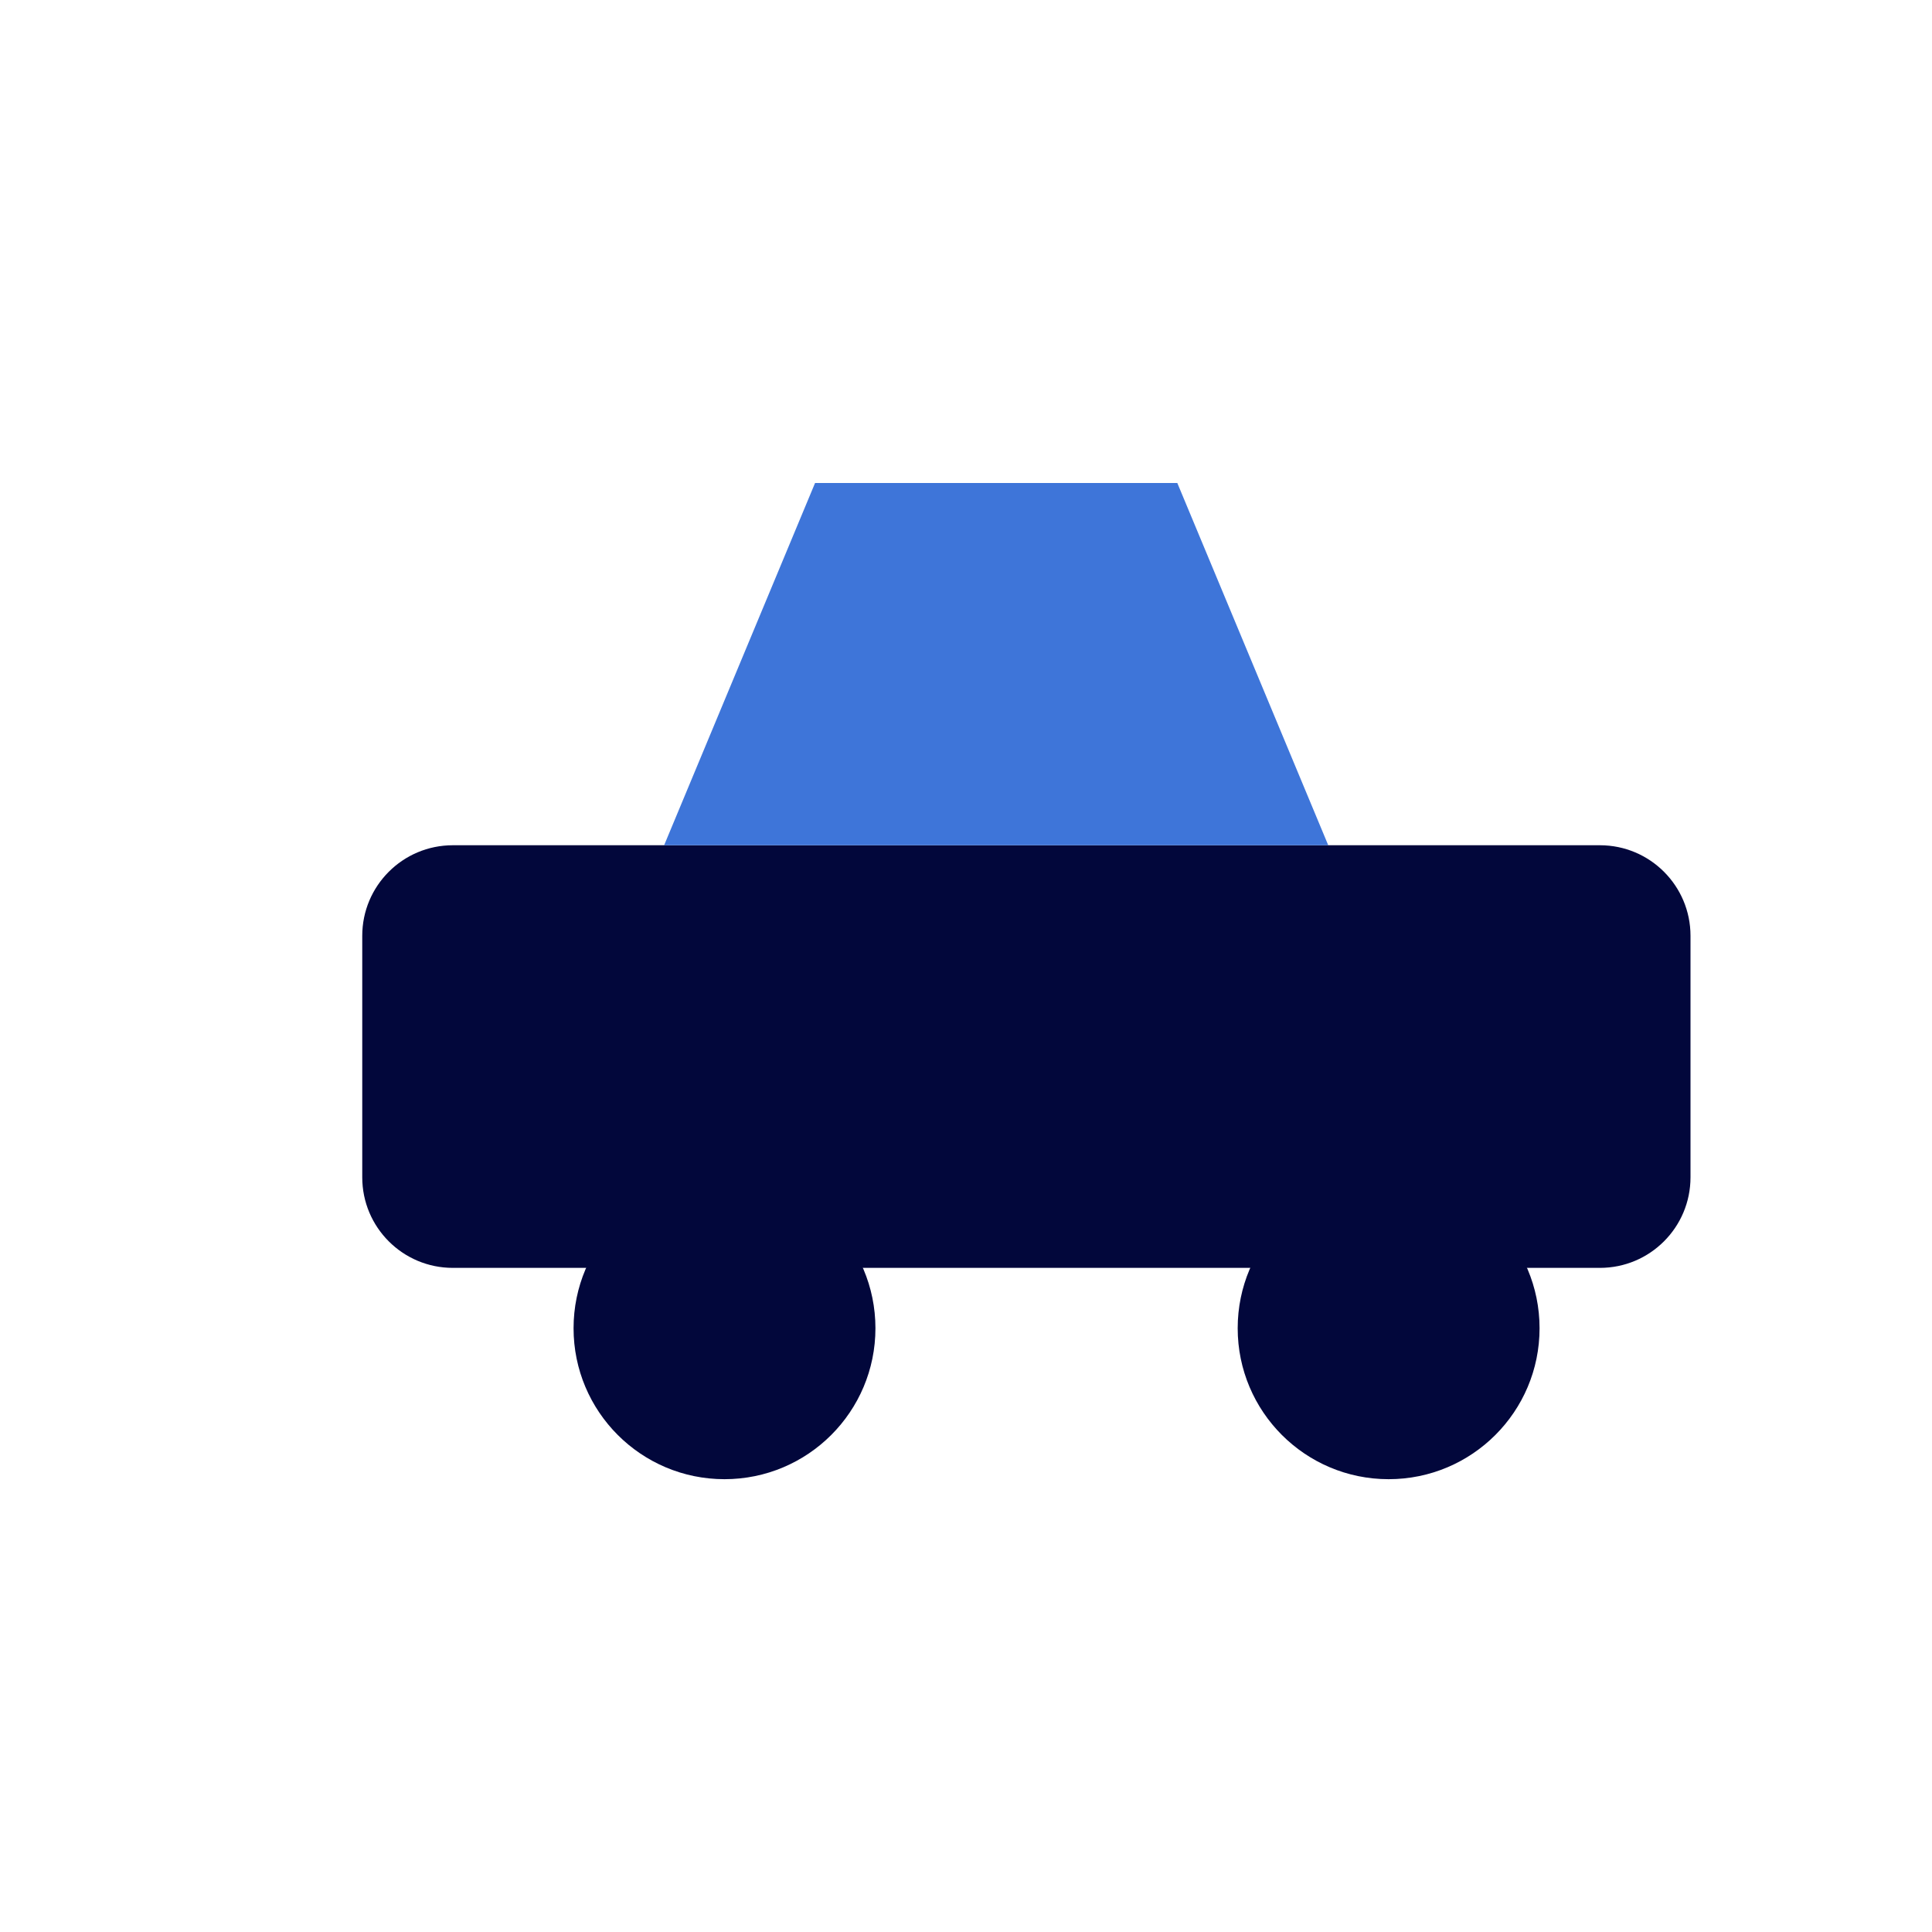
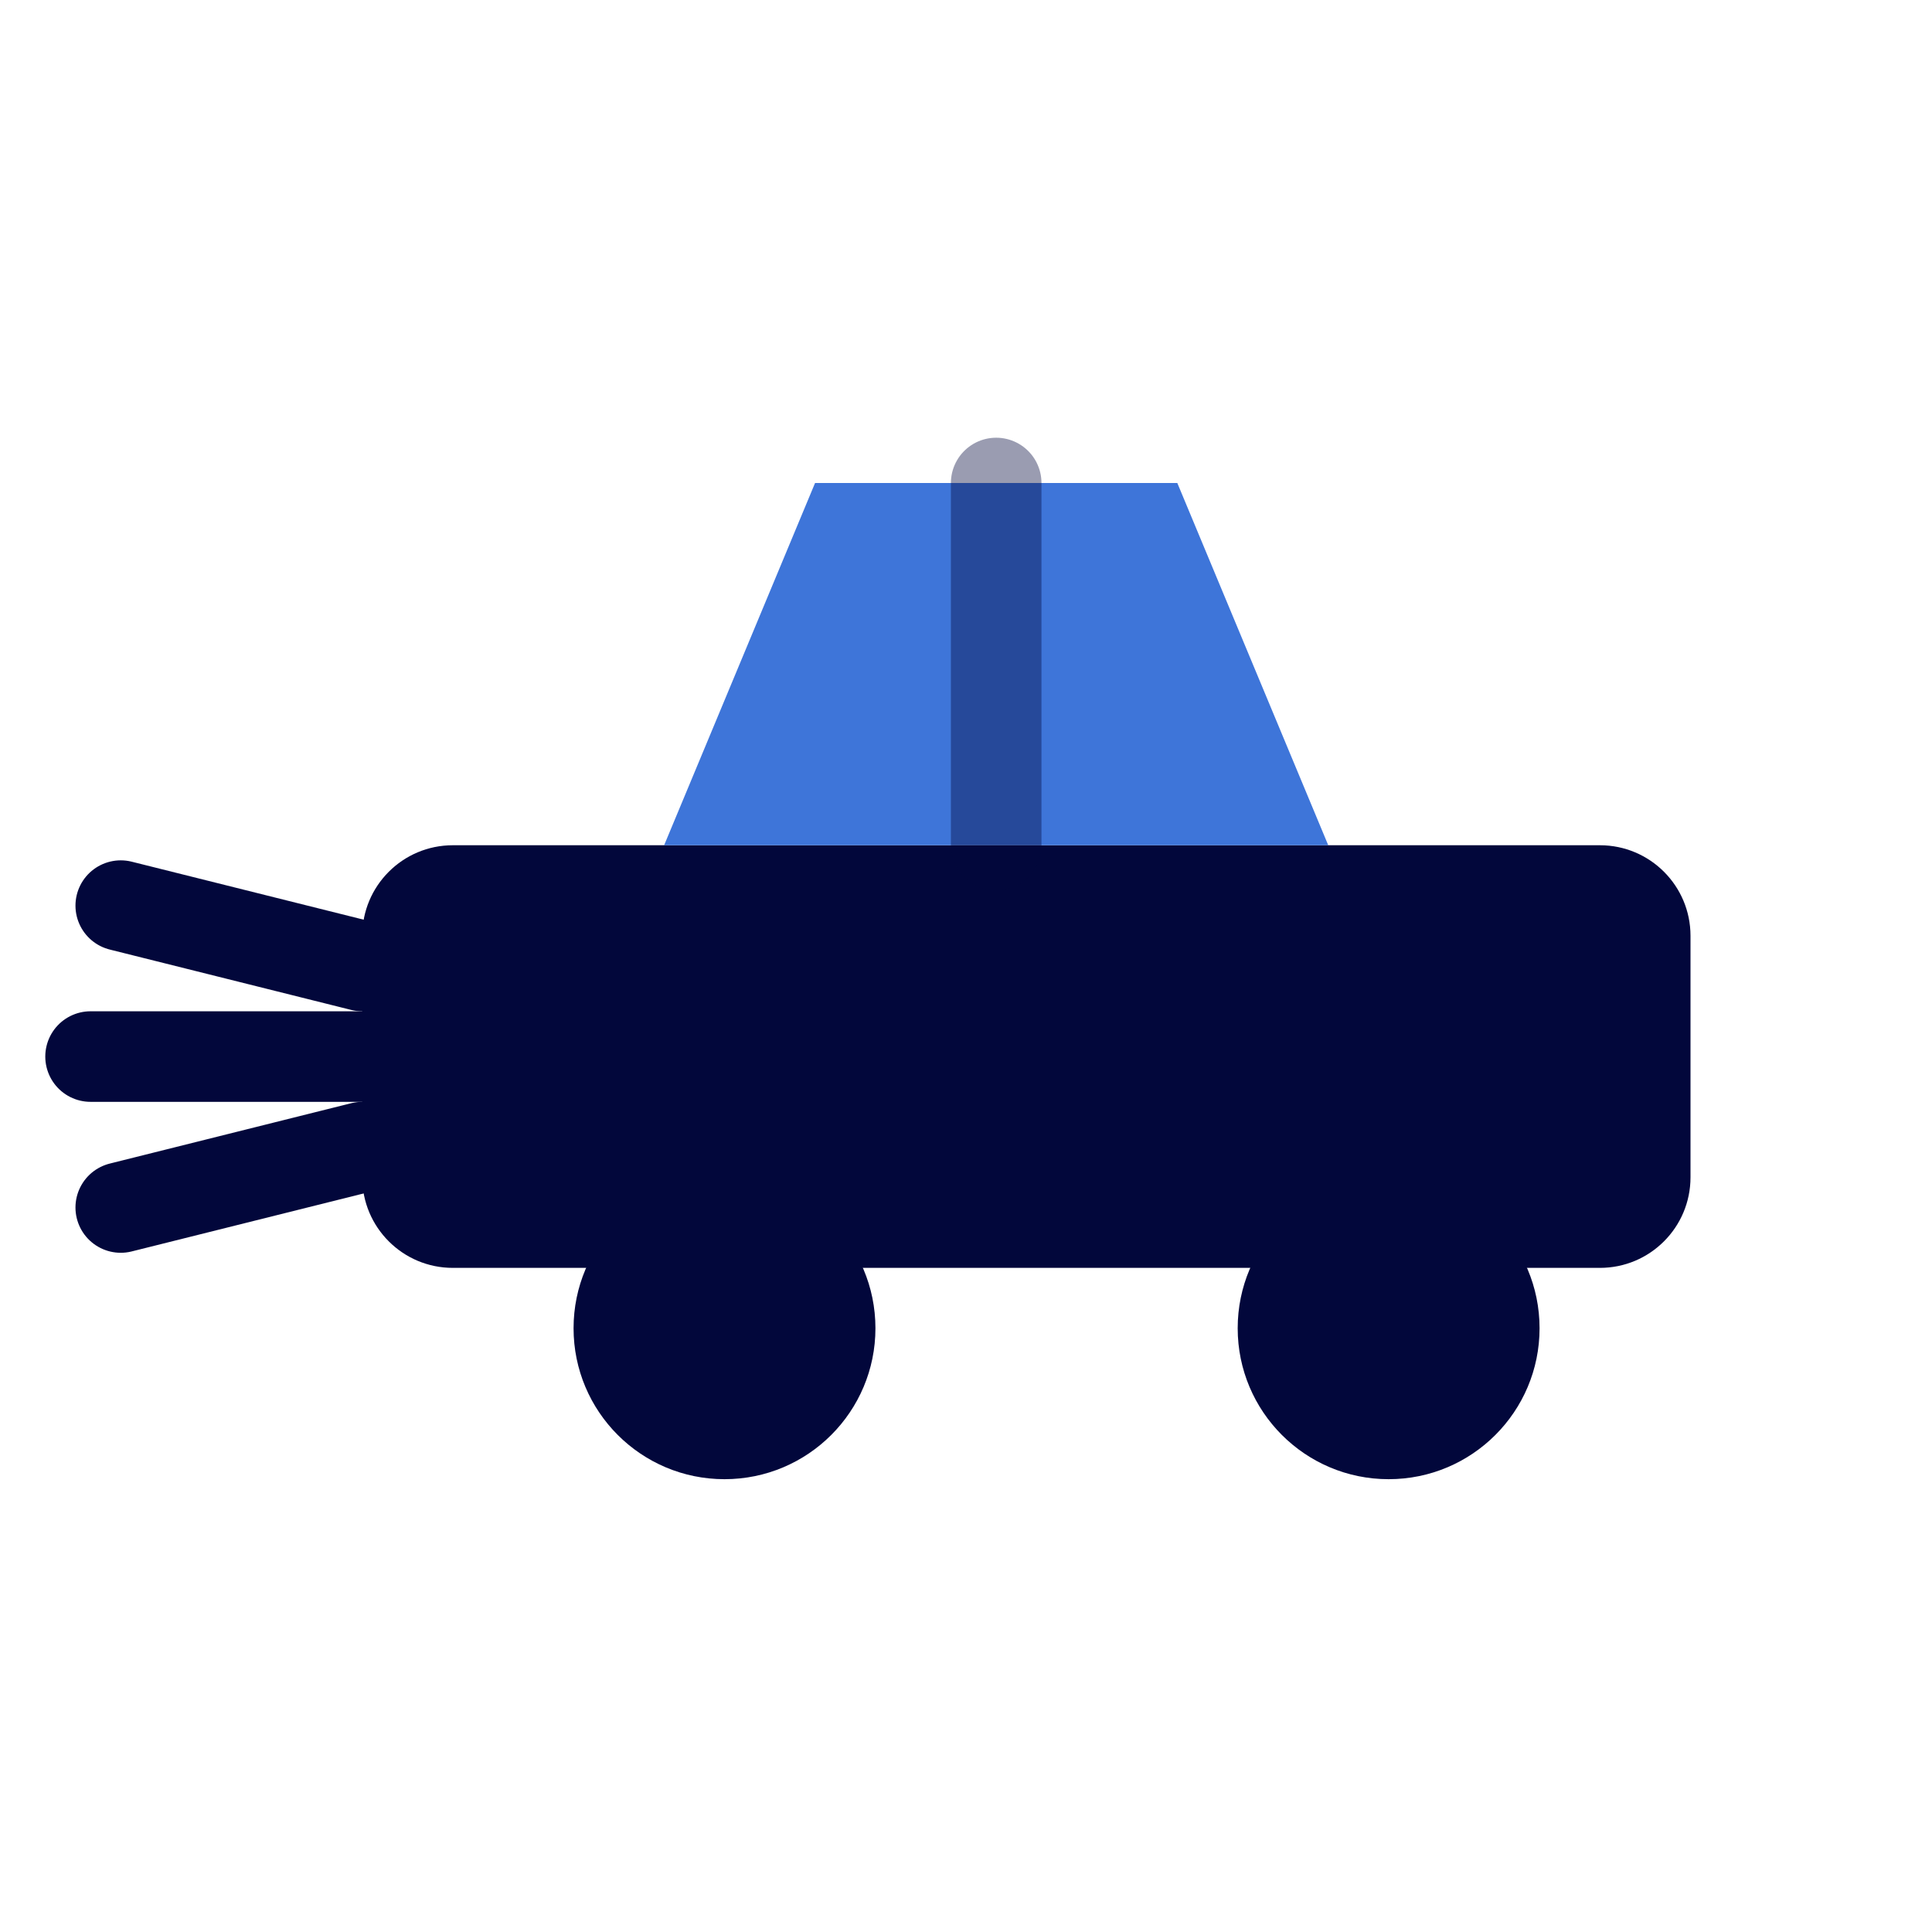
<svg xmlns="http://www.w3.org/2000/svg" width="64" height="64" viewBox="0 0 64 64" fill="none">
  <rect x="12" y="28" width="44" height="14" rx="3" fill="#02073B" />
  <path d="M22 28l5-12h12l5 12" fill="#3E75D9" />
-   <line x1="33" y1="16" x2="33" y2="28" fill="none" opacity="0.4" />
+   <line x1="33" y1="16" x2="33" y2="28" fill="none" opacity="0.4" stroke="#02073B" stroke-width="3" stroke-linecap="round" stroke-linejoin="round" />
  <circle cx="24" cy="44" r="5" fill="#02073B" />
  <circle cx="46" cy="44" r="5" fill="#02073B" />
-   <line x1="4" y1="30" x2="12" y2="32" fill="none" />
-   <line x1="3" y1="35" x2="12" y2="35" fill="none" />
-   <line x1="4" y1="40" x2="12" y2="38" fill="none" />
+   <line x1="4" y1="30" x2="12" y2="32" fill="none" stroke="#02073B" stroke-width="3" stroke-linecap="round" stroke-linejoin="round" />
+   <line x1="3" y1="35" x2="12" y2="35" fill="none" stroke="#02073B" stroke-width="3" stroke-linecap="round" stroke-linejoin="round" />
+   <line x1="4" y1="40" x2="12" y2="38" fill="none" stroke="#02073B" stroke-width="3" stroke-linecap="round" stroke-linejoin="round" />
</svg>
